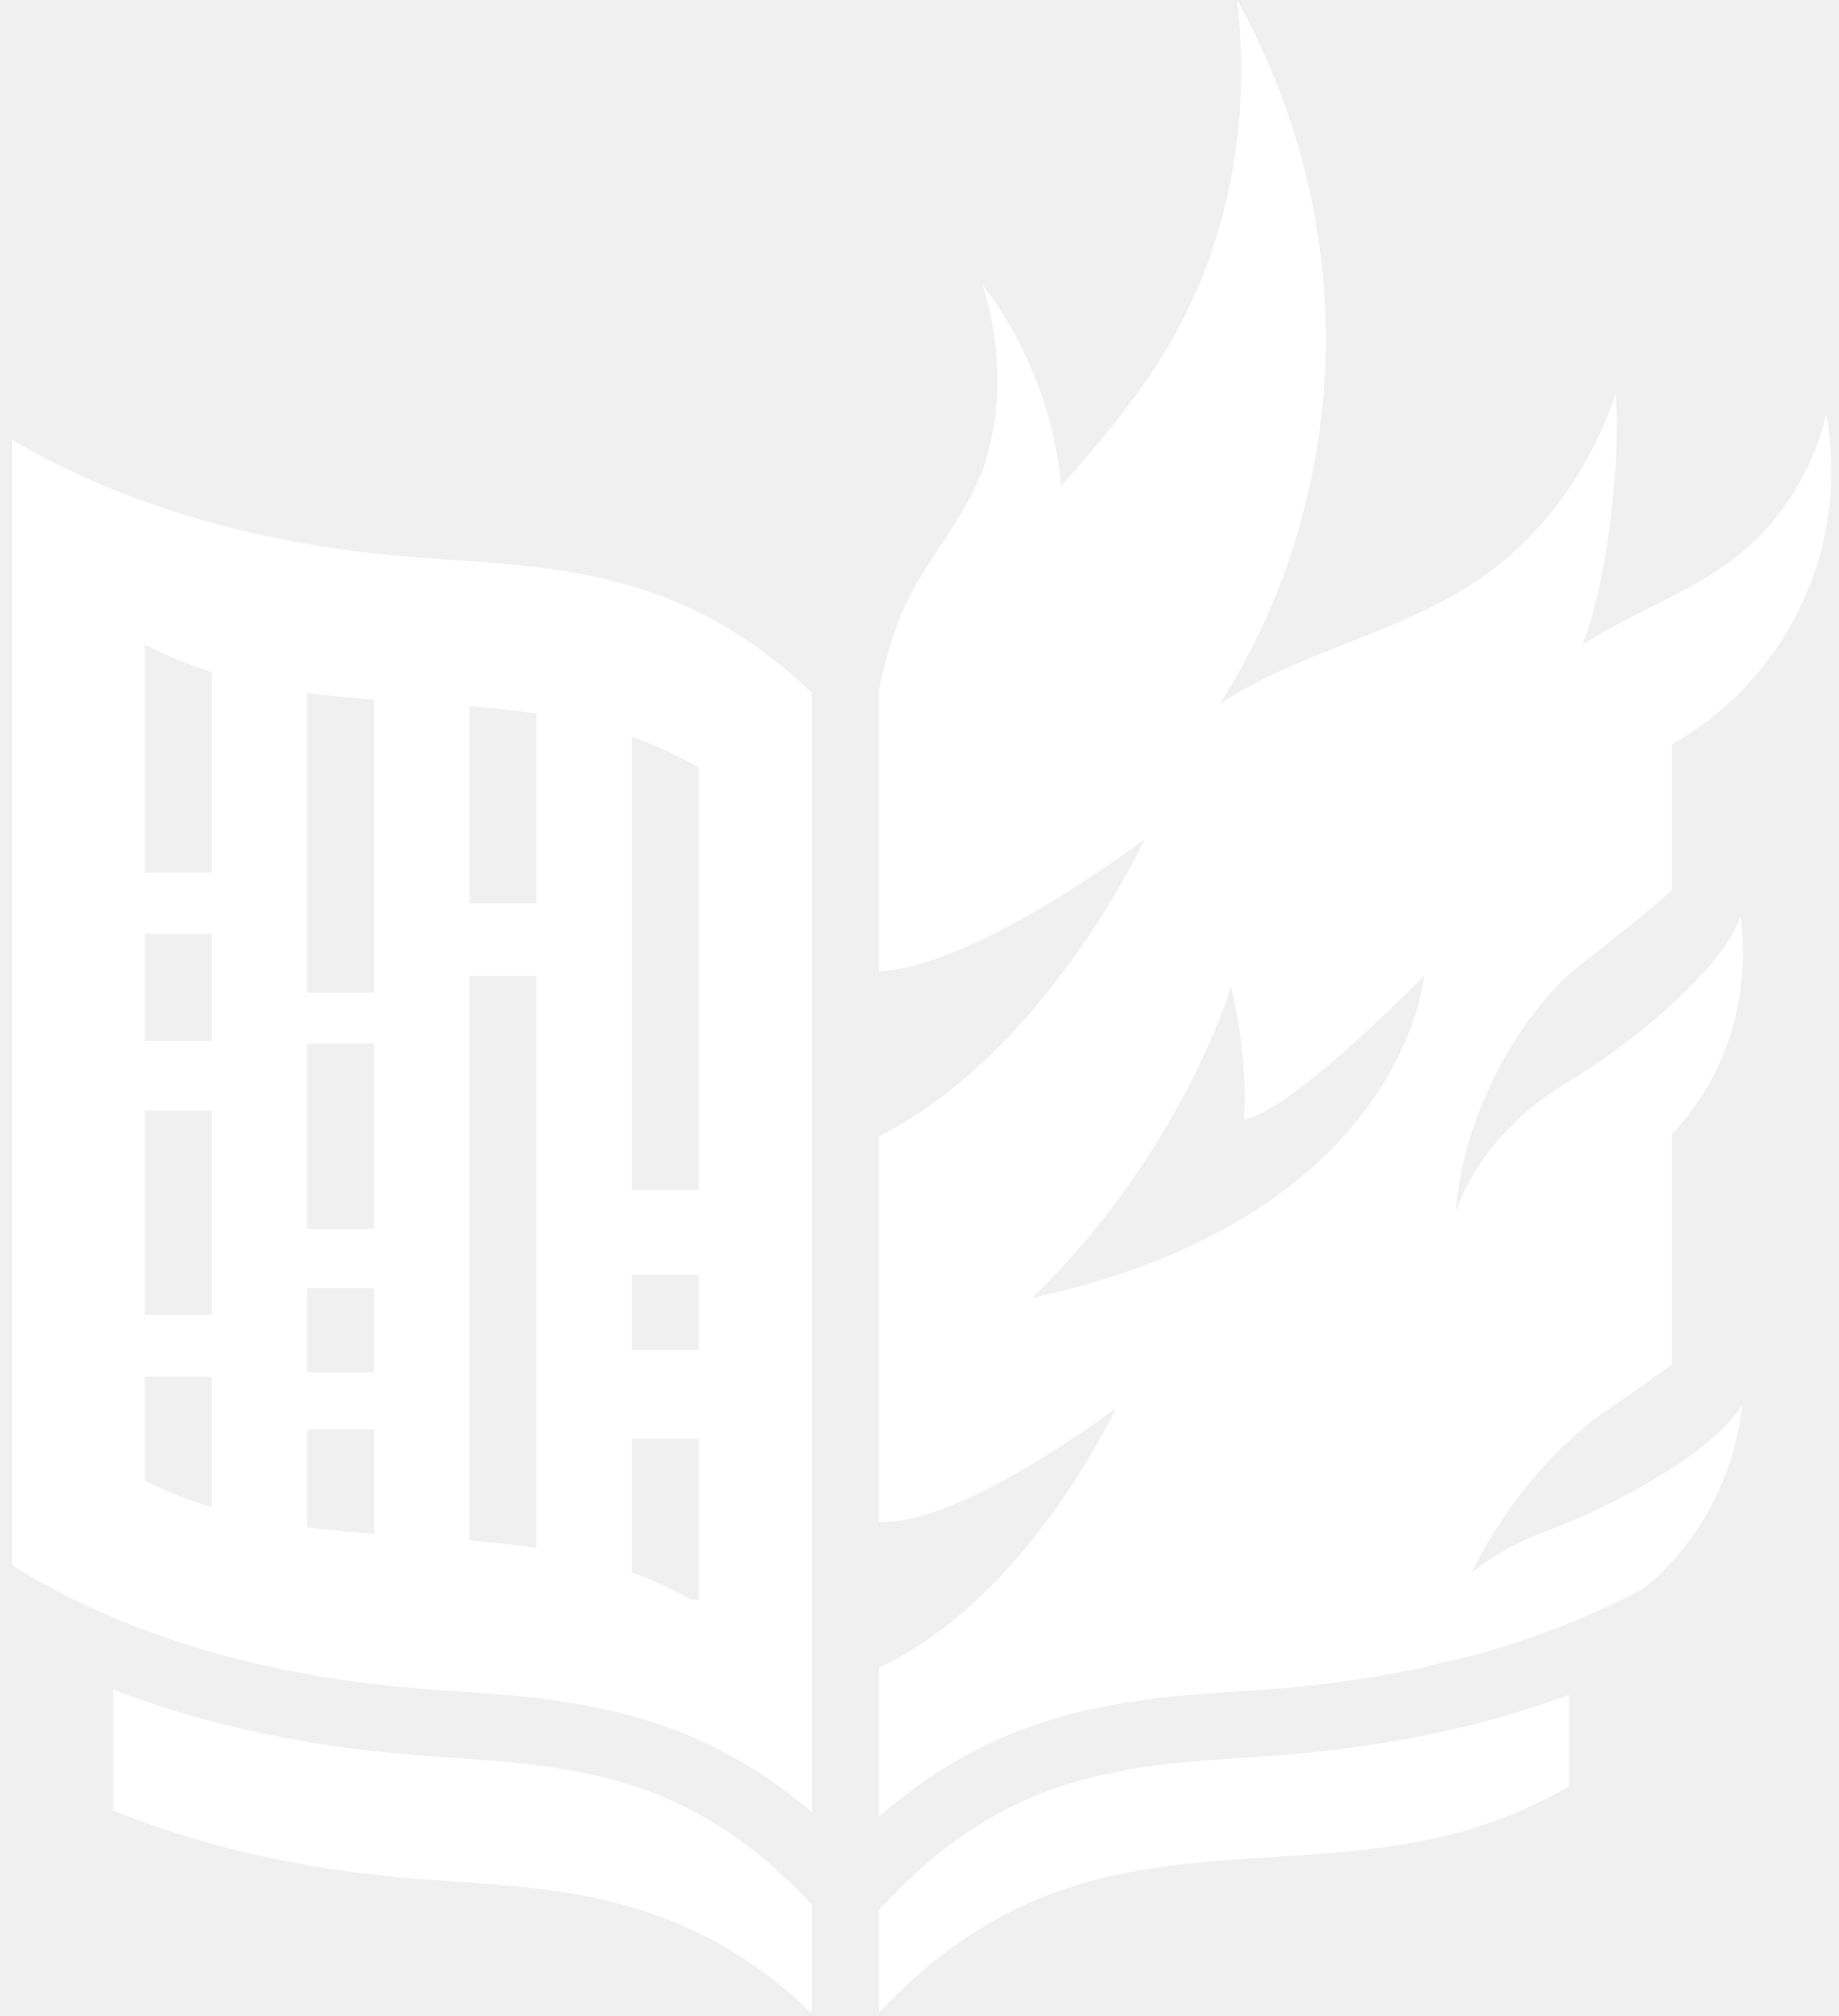
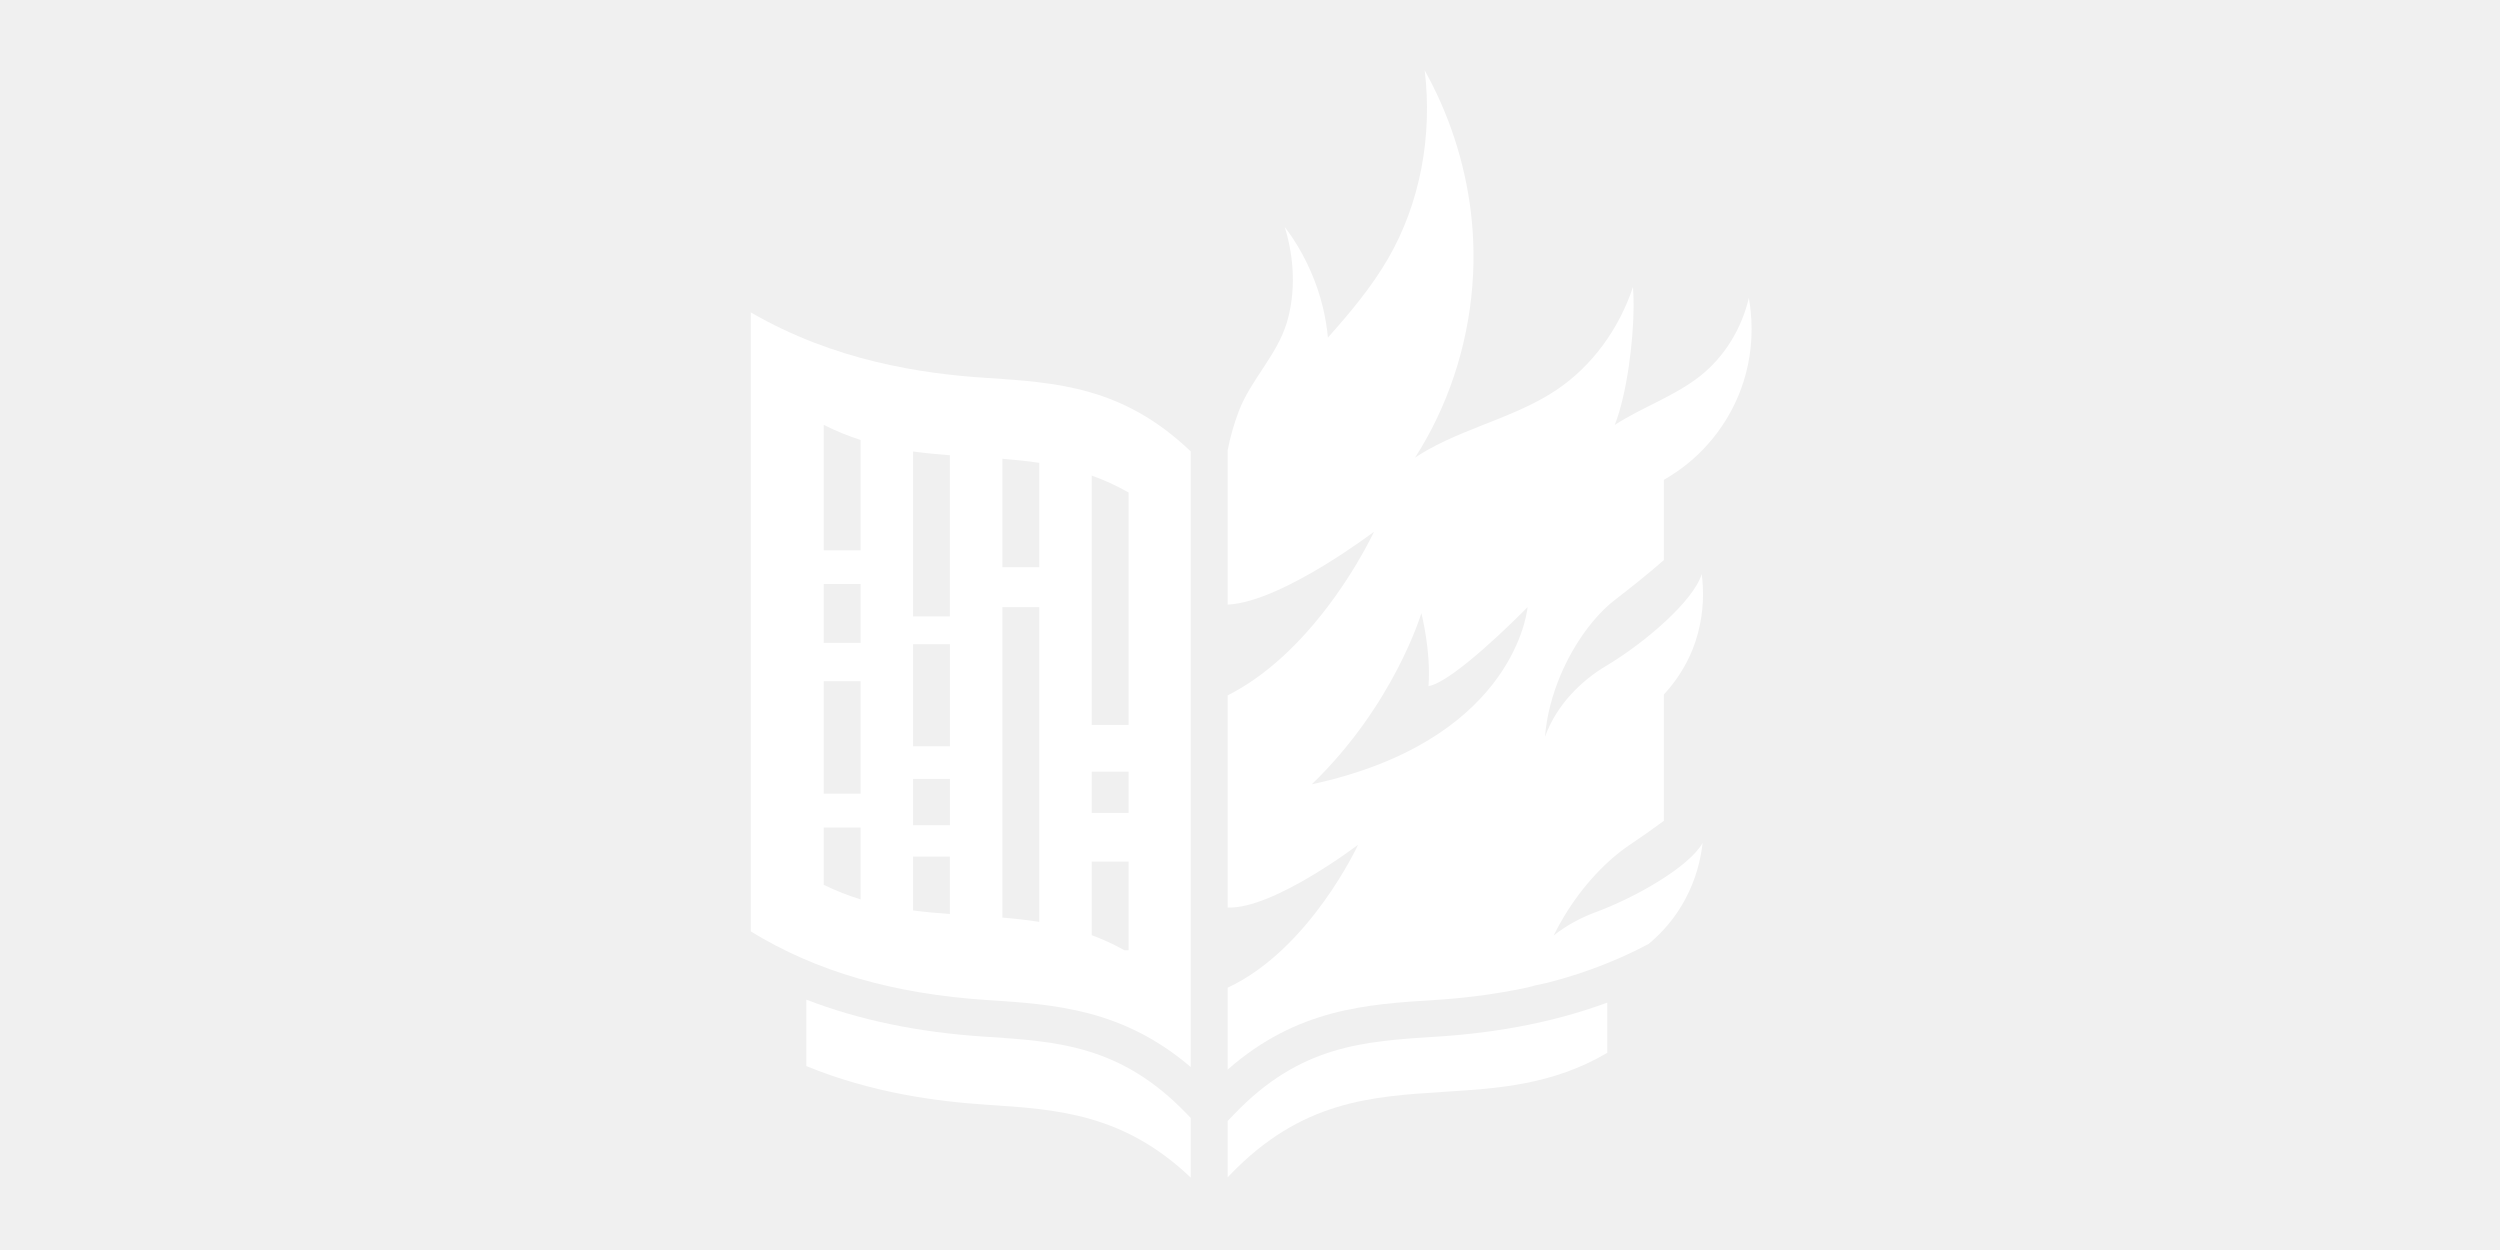
- <svg xmlns="http://www.w3.org/2000/svg" width="83" height="91" viewBox="0 0 83 91" fill="none">
-   <path d="M36.333 85.639C30.943 80.033 25.792 79.697 19.829 79.305L19.736 79.301C14.281 78.945 9.439 77.938 5.109 76.264V81.716C10.479 83.908 15.735 84.611 19.89 84.886C25.65 85.263 31.113 85.594 36.654 90.868V85.974L36.333 85.639Z" fill="white" />
-   <path d="M40.241 85.638L39.681 86.221V90.843L39.888 90.629C45.717 84.566 51.432 84.207 57.48 83.826C61.855 83.551 66.343 83.268 70.835 80.627V76.506C66.648 78.051 62.009 78.973 56.834 79.301C50.839 79.677 45.66 80 40.241 85.638Z" fill="white" />
-   <path d="M6.535 62.136H9.562V68.037C8.554 67.729 7.547 67.337 6.535 66.839V62.136ZM6.535 50.128H9.562V59.361H6.535V50.128ZM6.535 42.152H9.562V46.985H6.535V42.152ZM6.535 29.093C7.547 29.606 8.554 30.011 9.562 30.334V39.39H6.535V29.093ZM13.867 64.522H16.889V69.238C15.886 69.165 14.879 69.076 13.867 68.942V64.522ZM13.867 58.148H16.893V61.946H13.867V58.148ZM13.867 47.094H16.893V55.47H13.867V47.094ZM13.867 31.281C14.879 31.418 15.886 31.511 16.889 31.588V44.813H13.867V31.281ZM21.195 44.053H24.221V69.881C23.218 69.723 22.21 69.614 21.195 69.529V44.053ZM21.195 31.879C22.21 31.96 23.222 32.061 24.221 32.211V40.773H21.195V31.879ZM28.527 64.934H31.553V72.21H31.212C30.318 71.709 29.424 71.304 28.527 70.973V64.934ZM28.527 57.557H31.553V60.938H28.527V57.557ZM28.527 33.258C29.538 33.614 30.545 34.067 31.553 34.646V53.719H28.527V33.258ZM19.834 25.238C14.521 24.894 7.397 23.835 0.552 19.867V70.665C5.886 73.941 12.251 75.794 19.932 76.295L20.029 76.299C25.464 76.655 31.065 77.023 36.654 81.796V31.277C31.094 25.95 25.614 25.618 19.834 25.238Z" fill="white" />
-   <path d="M64.288 44.113C64.186 44.99 62.683 55.106 46.586 58.592C53.365 52.048 55.579 44.541 55.579 44.541C55.579 44.541 56.383 47.684 56.164 50.535C58.15 50.212 63.435 44.922 64.198 44.149C64.259 44.089 64.296 44.052 64.296 44.052C64.296 44.052 64.292 44.072 64.288 44.113ZM71.457 43.462C72.769 42.446 74.182 41.334 75.478 40.19V33.605C75.828 33.403 76.169 33.193 76.498 32.966C79.089 31.203 81.059 28.558 82.01 25.569C82.607 23.709 82.802 21.719 82.603 19.765C82.566 19.401 82.513 19.037 82.453 18.677C81.868 21.177 80.474 23.486 78.464 25.08C76.352 26.754 73.711 27.632 71.449 29.1C72.468 26.519 72.992 22.07 72.996 19.345C73 18.823 72.98 18.301 72.944 17.779C71.798 21.229 69.576 24.295 66.619 26.261C65.185 27.211 63.626 27.903 62.037 28.546C60.035 29.355 57.988 30.087 56.099 31.146C55.745 31.344 55.4 31.559 55.063 31.781C55.729 30.742 56.33 29.662 56.862 28.546C59.007 24.048 60.055 18.964 59.828 13.909C59.645 9.812 58.625 5.751 56.895 2.042C56.57 1.347 56.225 0.667 55.851 0C56.497 5.343 55.494 10.888 52.845 15.454C51.468 17.824 49.718 19.899 47.91 21.933C47.833 21.112 47.699 20.291 47.504 19.478C47.02 17.46 46.167 15.514 45.034 13.792C44.819 13.472 44.596 13.157 44.364 12.853C45.176 15.458 45.27 18.269 44.535 20.712C43.726 23.385 41.586 25.387 40.599 27.967C40.217 28.97 39.9 30.054 39.681 31.179V37.48V43.846C41.984 43.741 45.148 42.119 47.654 40.59C49.949 39.187 51.692 37.864 51.692 37.864C51.692 37.864 49.705 42.175 46.115 46.171C44.916 47.506 43.539 48.8 42 49.892C41.265 50.414 40.489 50.887 39.681 51.296V58.64V68.703C43.401 68.865 50.384 63.554 50.384 63.554C50.384 63.554 46.431 72.133 39.681 75.283V82.005C45.38 77.002 51.099 76.642 56.647 76.294C58.901 76.153 61.046 75.886 63.089 75.502C63.475 75.429 63.861 75.356 64.239 75.275C64.475 75.206 64.71 75.146 64.946 75.089C65.258 75.016 65.571 74.948 65.888 74.887C68.898 74.114 71.672 73.051 74.231 71.688C75.137 70.936 75.941 70.054 76.599 69.075C77.554 67.659 78.208 66.038 78.516 64.355C78.577 64.04 78.622 63.72 78.659 63.405C77.554 65.358 73.183 67.874 69.844 69.099C68.727 69.512 67.529 70.135 66.432 71C66.696 70.462 66.985 69.941 67.289 69.435C68.817 66.895 70.778 64.837 72.684 63.554C73.589 62.948 74.536 62.284 75.478 61.589V51.223C76.486 50.135 77.294 48.873 77.842 47.506C78.183 46.645 78.423 45.739 78.557 44.821C78.679 43.999 78.72 43.166 78.675 42.333C78.659 42.002 78.626 41.674 78.582 41.342C77.911 43.542 73.939 46.968 70.73 48.881C68.768 50.05 66.709 51.987 65.722 54.689C65.864 52.93 66.339 51.187 67.021 49.585C68.142 46.96 69.812 44.727 71.457 43.462Z" fill="white" />
+ <svg xmlns="http://www.w3.org/2000/svg" width="100%" height="100%" viewBox="0 0 160 80" version="1.1" xml:space="preserve" style="fill-rule:evenodd;clip-rule:evenodd;stroke-linejoin:round;stroke-miterlimit:2;">
+   <g transform="matrix(0.779901,0,0,0.779901,17.5954,8.78946)">
+     <g transform="matrix(1,0,0,1,38.5,-5.5)">
+       <path d="M36.333,85.639C30.943,80.033 25.792,79.697 19.829,79.305L19.736,79.301C14.281,78.945 9.439,77.938 5.109,76.264L5.109,81.716C10.479,83.908 15.735,84.611 19.89,84.886C25.65,85.263 31.113,85.594 36.654,90.868L36.654,85.974L36.333,85.639Z" style="fill:white;fill-rule:nonzero;" />
+     </g>
+     <g transform="matrix(1,0,0,1,38.5,-5.5)">
+       <path d="M40.241,85.638L39.681,86.221L39.681,90.843L39.888,90.629C45.717,84.566 51.432,84.207 57.48,83.826C61.855,83.551 66.343,83.268 70.835,80.627L70.835,76.506C66.648,78.051 62.009,78.973 56.834,79.301C50.839,79.677 45.66,80 40.241,85.638Z" style="fill:white;fill-rule:nonzero;" />
+     </g>
+     <g transform="matrix(1,0,0,1,38.5,-5.5)">
+       <path d="M6.535,62.136L9.562,62.136L9.562,68.037C8.554,67.729 7.547,67.337 6.535,66.839L6.535,62.136ZM6.535,50.128L9.562,50.128L9.562,59.361L6.535,59.361L6.535,50.128ZM6.535,42.152L9.562,42.152L9.562,46.985L6.535,46.985L6.535,42.152ZM6.535,29.093C7.547,29.606 8.554,30.011 9.562,30.334L9.562,39.39L6.535,39.39L6.535,29.093ZM13.867,64.522L16.889,64.522L16.889,69.238C15.886,69.165 14.879,69.076 13.867,68.943L13.867,64.522ZM13.867,58.148L16.893,58.148L16.893,61.946L13.867,61.946L13.867,58.148ZM13.867,47.094L16.893,47.094L16.893,55.47L13.867,55.47L13.867,47.094ZM13.867,31.281C14.879,31.418 15.886,31.511 16.889,31.588L16.889,44.813L13.867,44.813L13.867,31.281ZM21.195,44.053L24.221,44.053L24.221,69.881C23.218,69.723 22.21,69.614 21.195,69.529L21.195,44.053ZM21.195,31.879C22.21,31.96 23.222,32.061 24.221,32.211L24.221,40.773L21.195,40.773L21.195,31.879ZM28.527,64.934L31.553,64.934L31.553,72.21L31.212,72.21C30.318,71.709 29.424,71.304 28.527,70.973L28.527,64.934ZM28.527,57.557L31.553,57.557L31.553,60.939L28.527,60.939L28.527,57.557ZM28.527,33.258C29.538,33.614 30.545,34.067 31.553,34.646L31.553,53.719L28.527,53.719L28.527,33.258ZM19.834,25.238C14.521,24.894 7.397,23.835 0.552,19.867L0.552,70.665C5.886,73.941 12.251,75.794 19.932,76.295L20.029,76.299C25.464,76.655 31.065,77.023 36.655,81.796L36.655,31.277C31.094,25.95 25.614,25.618 19.834,25.238Z" style="fill:white;fill-rule:nonzero;" />
+     </g>
+     <g transform="matrix(1,0,0,1,38.5,-5.5)">
+       <path d="M64.288,44.113C64.186,44.99 62.683,55.106 46.586,58.592C53.365,52.048 55.579,44.542 55.579,44.542C55.579,44.542 56.383,47.684 56.164,50.535C58.15,50.212 63.435,44.922 64.198,44.149C64.259,44.089 64.296,44.052 64.296,44.052C64.296,44.052 64.292,44.072 64.288,44.113ZM71.457,43.462C72.769,42.446 74.182,41.334 75.478,40.19L75.478,33.605C75.828,33.403 76.169,33.193 76.498,32.966C79.089,31.203 81.059,28.558 82.01,25.569C82.607,23.709 82.802,21.719 82.603,19.765C82.566,19.401 82.513,19.037 82.453,18.677C81.868,21.177 80.474,23.486 78.464,25.08C76.352,26.754 73.711,27.632 71.449,29.1C72.468,26.519 72.992,22.071 72.996,19.345C73,18.823 72.98,18.301 72.944,17.779C71.798,21.229 69.576,24.295 66.619,26.261C65.185,27.211 63.626,27.903 62.037,28.546C60.035,29.355 57.988,30.087 56.099,31.146C55.745,31.344 55.4,31.559 55.063,31.781C55.729,30.742 56.33,29.662 56.862,28.546C59.007,24.048 60.055,18.964 59.828,13.909C59.645,9.812 58.625,5.751 56.895,2.042C56.57,1.347 56.225,0.667 55.851,0C56.497,5.343 55.494,10.888 52.845,15.454C51.468,17.824 49.718,19.899 47.91,21.933C47.833,21.112 47.699,20.291 47.504,19.478C47.021,17.46 46.167,15.515 45.034,13.792C44.819,13.472 44.596,13.157 44.364,12.853C45.176,15.458 45.27,18.269 44.535,20.712C43.726,23.385 41.586,25.387 40.599,27.967C40.217,28.97 39.9,30.054 39.681,31.179L39.681,43.846C41.984,43.741 45.148,42.119 47.654,40.59C49.949,39.187 51.692,37.864 51.692,37.864C51.692,37.864 49.705,42.176 46.115,46.171C44.916,47.506 43.539,48.8 42,49.892C41.265,50.414 40.489,50.887 39.681,51.296L39.681,68.703C43.401,68.865 50.384,63.554 50.384,63.554C50.384,63.554 46.432,72.133 39.681,75.283L39.681,82.005C45.38,77.002 51.099,76.642 56.647,76.294C58.902,76.153 61.046,75.886 63.089,75.502C63.475,75.429 63.861,75.356 64.239,75.275C64.475,75.206 64.71,75.146 64.946,75.089C65.258,75.016 65.571,74.948 65.888,74.887C68.898,74.114 71.672,73.051 74.231,71.688C75.137,70.936 75.941,70.054 76.599,69.075C77.554,67.66 78.208,66.038 78.516,64.355C78.577,64.04 78.622,63.72 78.659,63.405C77.554,65.358 73.183,67.874 69.844,69.099C68.727,69.512 67.529,70.135 66.432,71C66.696,70.462 66.985,69.941 67.289,69.435C68.817,66.895 70.778,64.837 72.684,63.554C73.589,62.948 74.536,62.284 75.478,61.589L75.478,51.223C76.486,50.135 77.294,48.873 77.842,47.506C78.183,46.645 78.423,45.739 78.557,44.821C78.679,44 78.72,43.166 78.675,42.333C78.659,42.002 78.626,41.674 78.582,41.342C77.911,43.542 73.939,46.968 70.73,48.881C68.768,50.05 66.709,51.987 65.722,54.689C65.864,52.93 66.339,51.187 67.021,49.585C68.142,46.96 69.812,44.728 71.457,43.462Z" style="fill:white;fill-rule:nonzero;" />
+     </g>
+   </g>
</svg>
